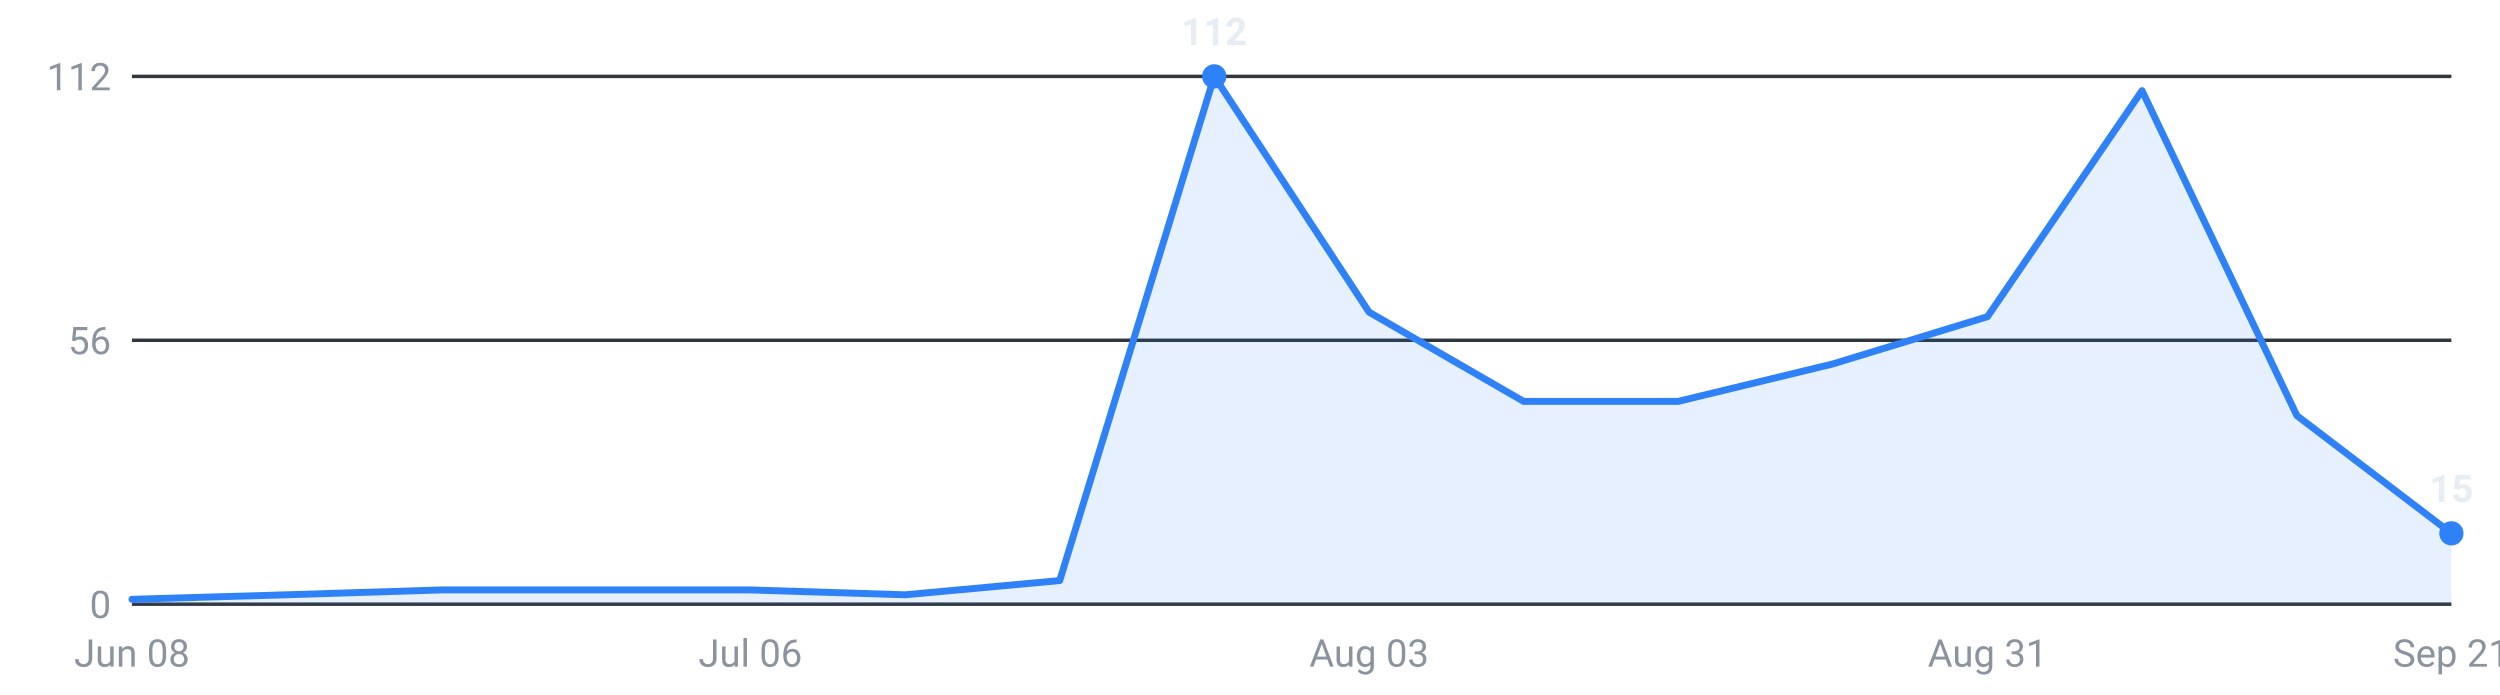
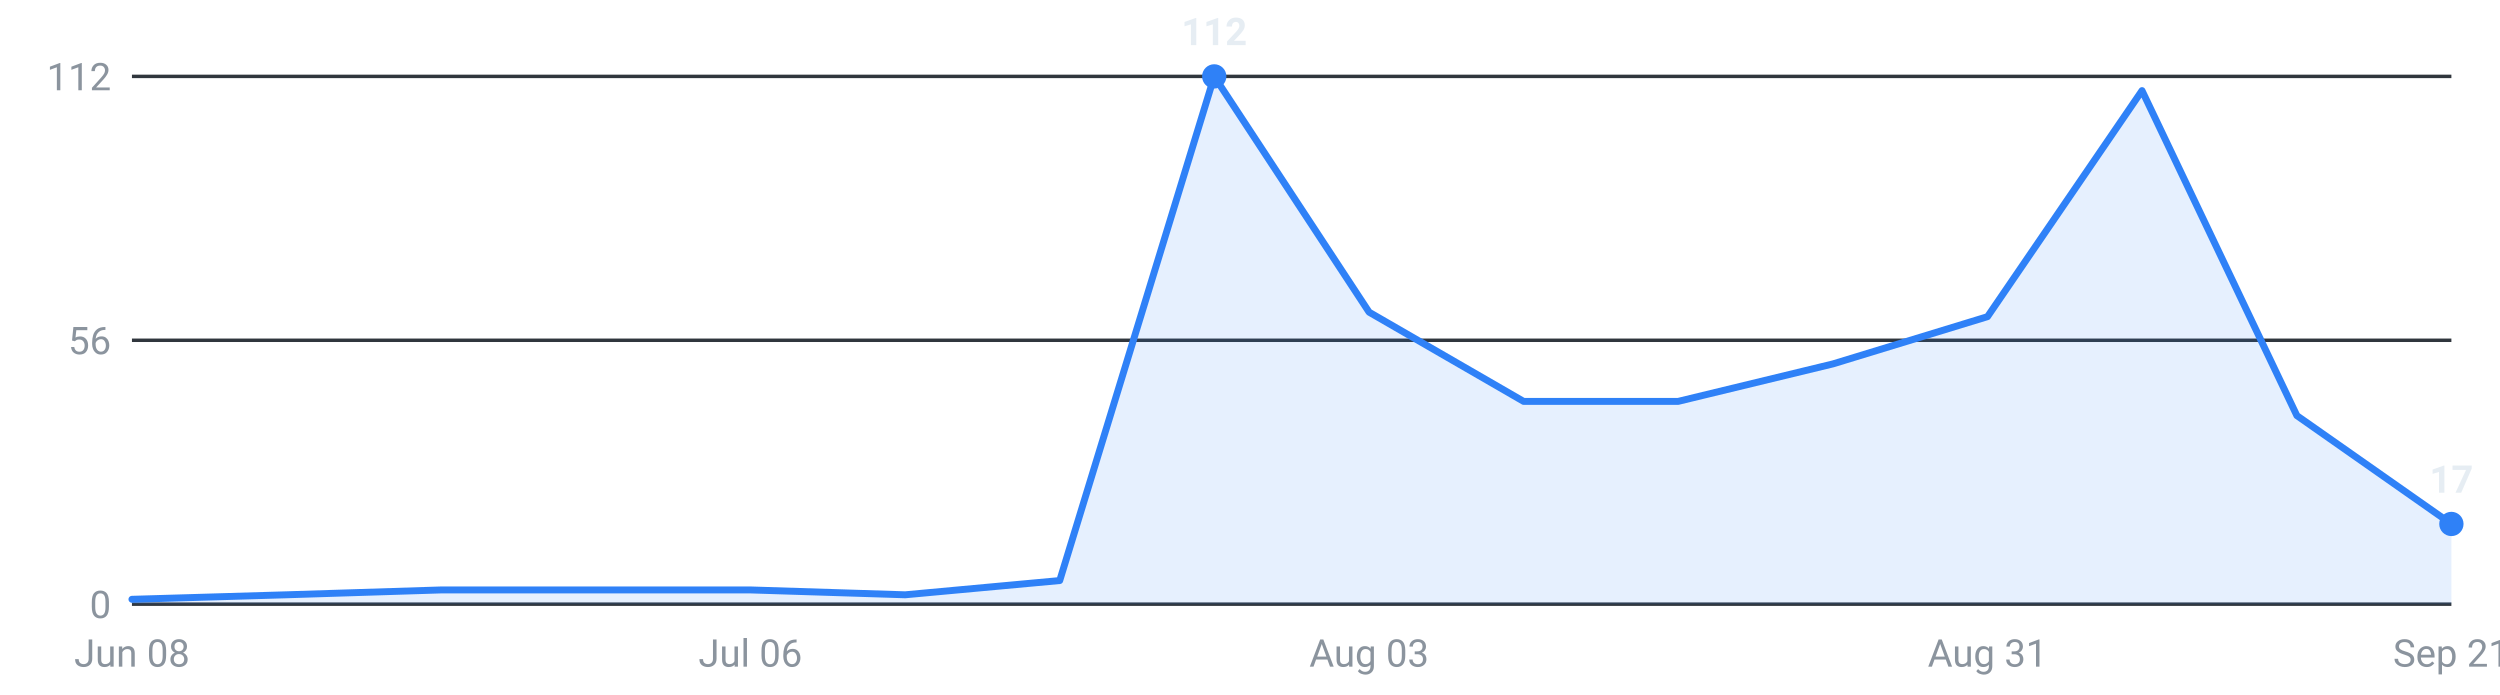
<svg xmlns="http://www.w3.org/2000/svg" viewBox="0 0 720 200" width="720" height="200" role="img" aria-label="Internships posted per week, last 16 weeks">
  <g font-family="-apple-system,Segoe UI,Roboto,sans-serif" font-size="11">
    <line x1="38" y1="174.0" x2="706" y2="174.0" stroke="#30363d" stroke-width="1" />
    <text x="32" y="178.0" text-anchor="end" fill="#8b949e">0</text>
    <line x1="38" y1="98.0" x2="706" y2="98.0" stroke="#30363d" stroke-width="1" />
    <text x="32" y="102.0" text-anchor="end" fill="#8b949e">56</text>
    <line x1="38" y1="22.0" x2="706" y2="22.0" stroke="#30363d" stroke-width="1" />
    <text x="32" y="26.0" text-anchor="end" fill="#8b949e">112</text>
-     <path d="M38.0,174 L38.0,172.6 L82.5,171.3 L127.1,169.9 L171.6,169.9 L216.1,169.9 L260.7,171.3 L305.2,167.2 L349.7,22.0 L394.3,89.9 L438.8,115.6 L483.3,115.6 L527.9,104.8 L572.4,91.2 L616.9,26.1 L661.5,119.7 L706.0,153.6 L706.0,174 Z" fill="#2f81f7" fill-opacity="0.12" />
-     <polyline points="38.0,172.6 82.5,171.3 127.1,169.9 171.6,169.9 216.1,169.9 260.7,171.3 305.2,167.2 349.7,22.0 394.3,89.9 438.8,115.6 483.3,115.6 527.9,104.8 572.4,91.2 616.9,26.1 661.5,119.7 706.0,153.6" fill="none" stroke="#2f81f7" stroke-width="2" stroke-linejoin="round" stroke-linecap="round" />
-     <circle cx="706.0" cy="153.6" r="3.5" fill="#2f81f7" />
-     <text x="706.0" y="144.6" text-anchor="middle" fill="#e6edf3" font-weight="600">15</text>
+     <path d="M38.0,174 L38.0,172.6 L82.5,171.3 L127.1,169.9 L171.6,169.9 L216.1,169.9 L260.7,171.3 L305.2,167.2 L349.7,22.0 L394.3,89.9 L438.8,115.6 L483.3,115.6 L527.9,104.8 L572.4,91.2 L616.9,26.1 L661.5,119.7 L706.0,150.9 L706.0,174 Z" fill="#2f81f7" fill-opacity="0.12" />
+     <polyline points="38.0,172.6 82.5,171.3 127.1,169.9 171.6,169.9 216.1,169.9 260.7,171.3 305.2,167.2 349.7,22.0 394.3,89.9 438.8,115.6 483.3,115.6 527.9,104.8 572.4,91.2 616.9,26.1 661.5,119.7 706.0,150.9" fill="none" stroke="#2f81f7" stroke-width="2" stroke-linejoin="round" stroke-linecap="round" />
+     <circle cx="706.0" cy="150.9" r="3.5" fill="#2f81f7" />
+     <text x="706.0" y="141.9" text-anchor="middle" fill="#e6edf3" font-weight="600">17</text>
    <circle cx="349.7" cy="22.0" r="3.5" fill="#2f81f7" />
    <text x="349.7" y="13.0" text-anchor="middle" fill="#e6edf3" font-weight="600">112</text>
    <text x="38.0" y="192" text-anchor="middle" fill="#8b949e">Jun 08</text>
    <text x="216.1" y="192" text-anchor="middle" fill="#8b949e">Jul 06</text>
    <text x="394.3" y="192" text-anchor="middle" fill="#8b949e">Aug 03</text>
    <text x="572.4" y="192" text-anchor="middle" fill="#8b949e">Aug 31</text>
    <text x="706.0" y="192" text-anchor="middle" fill="#8b949e">Sep 21</text>
  </g>
</svg>
